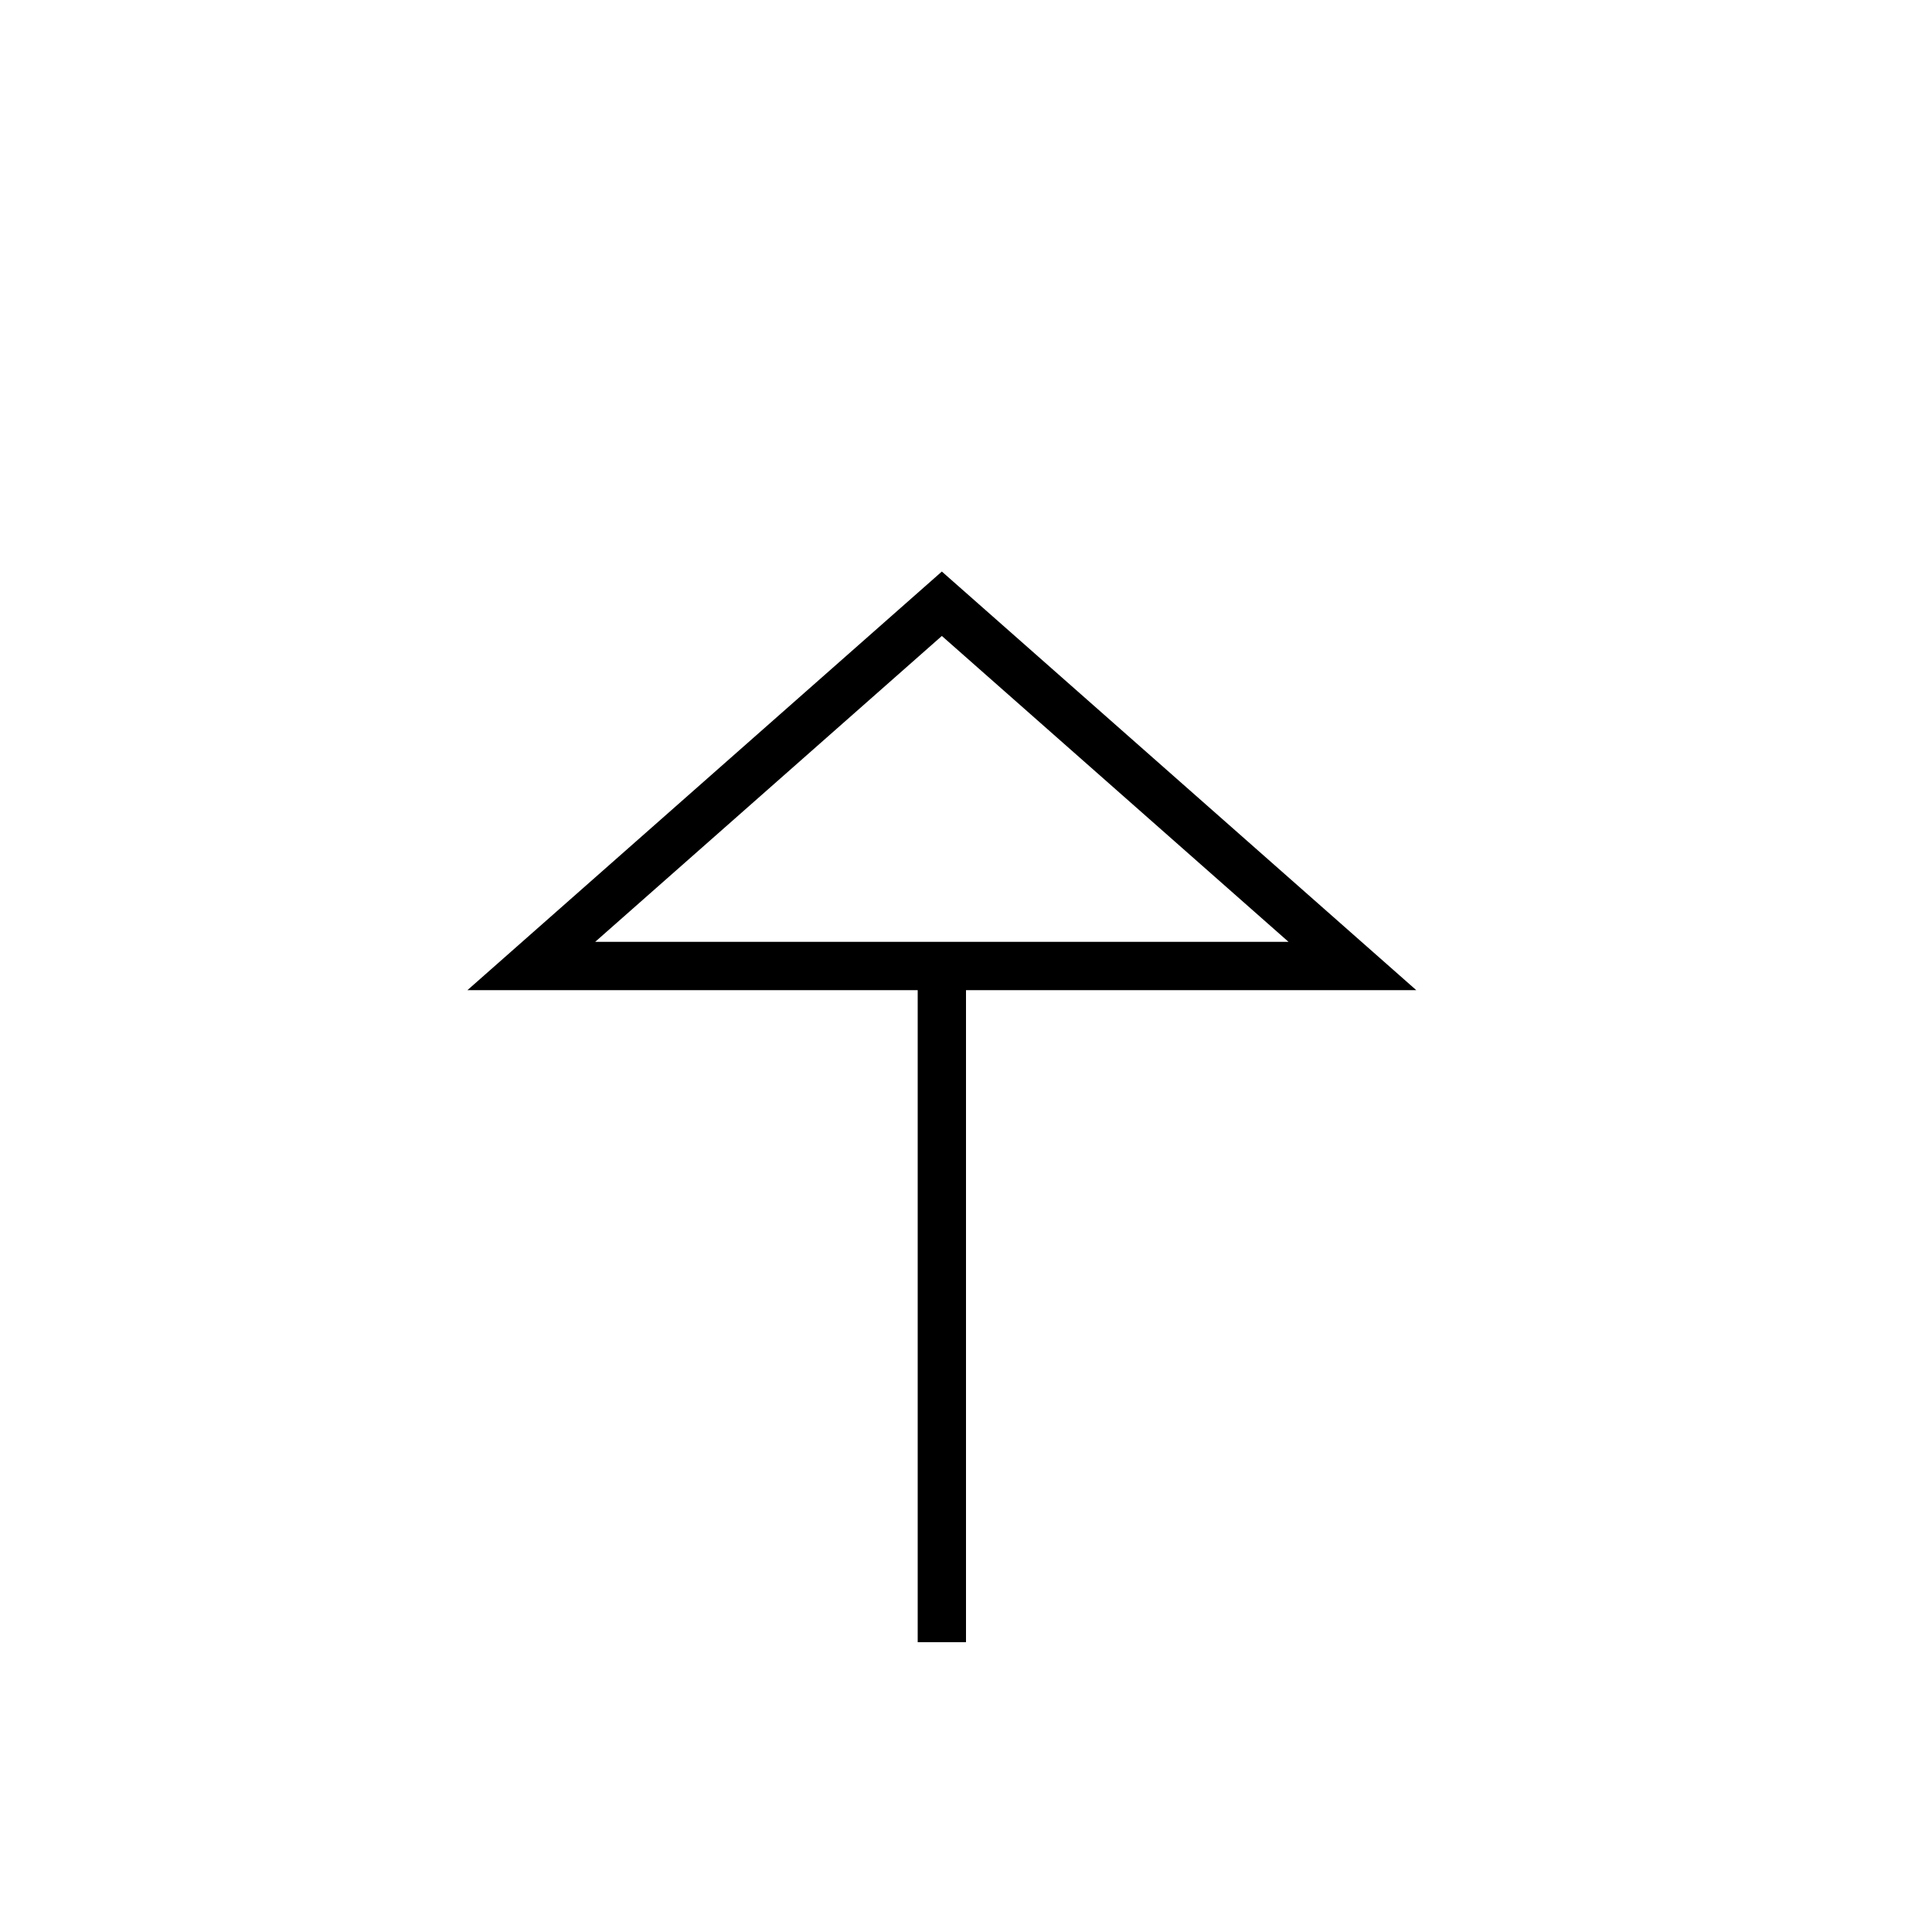
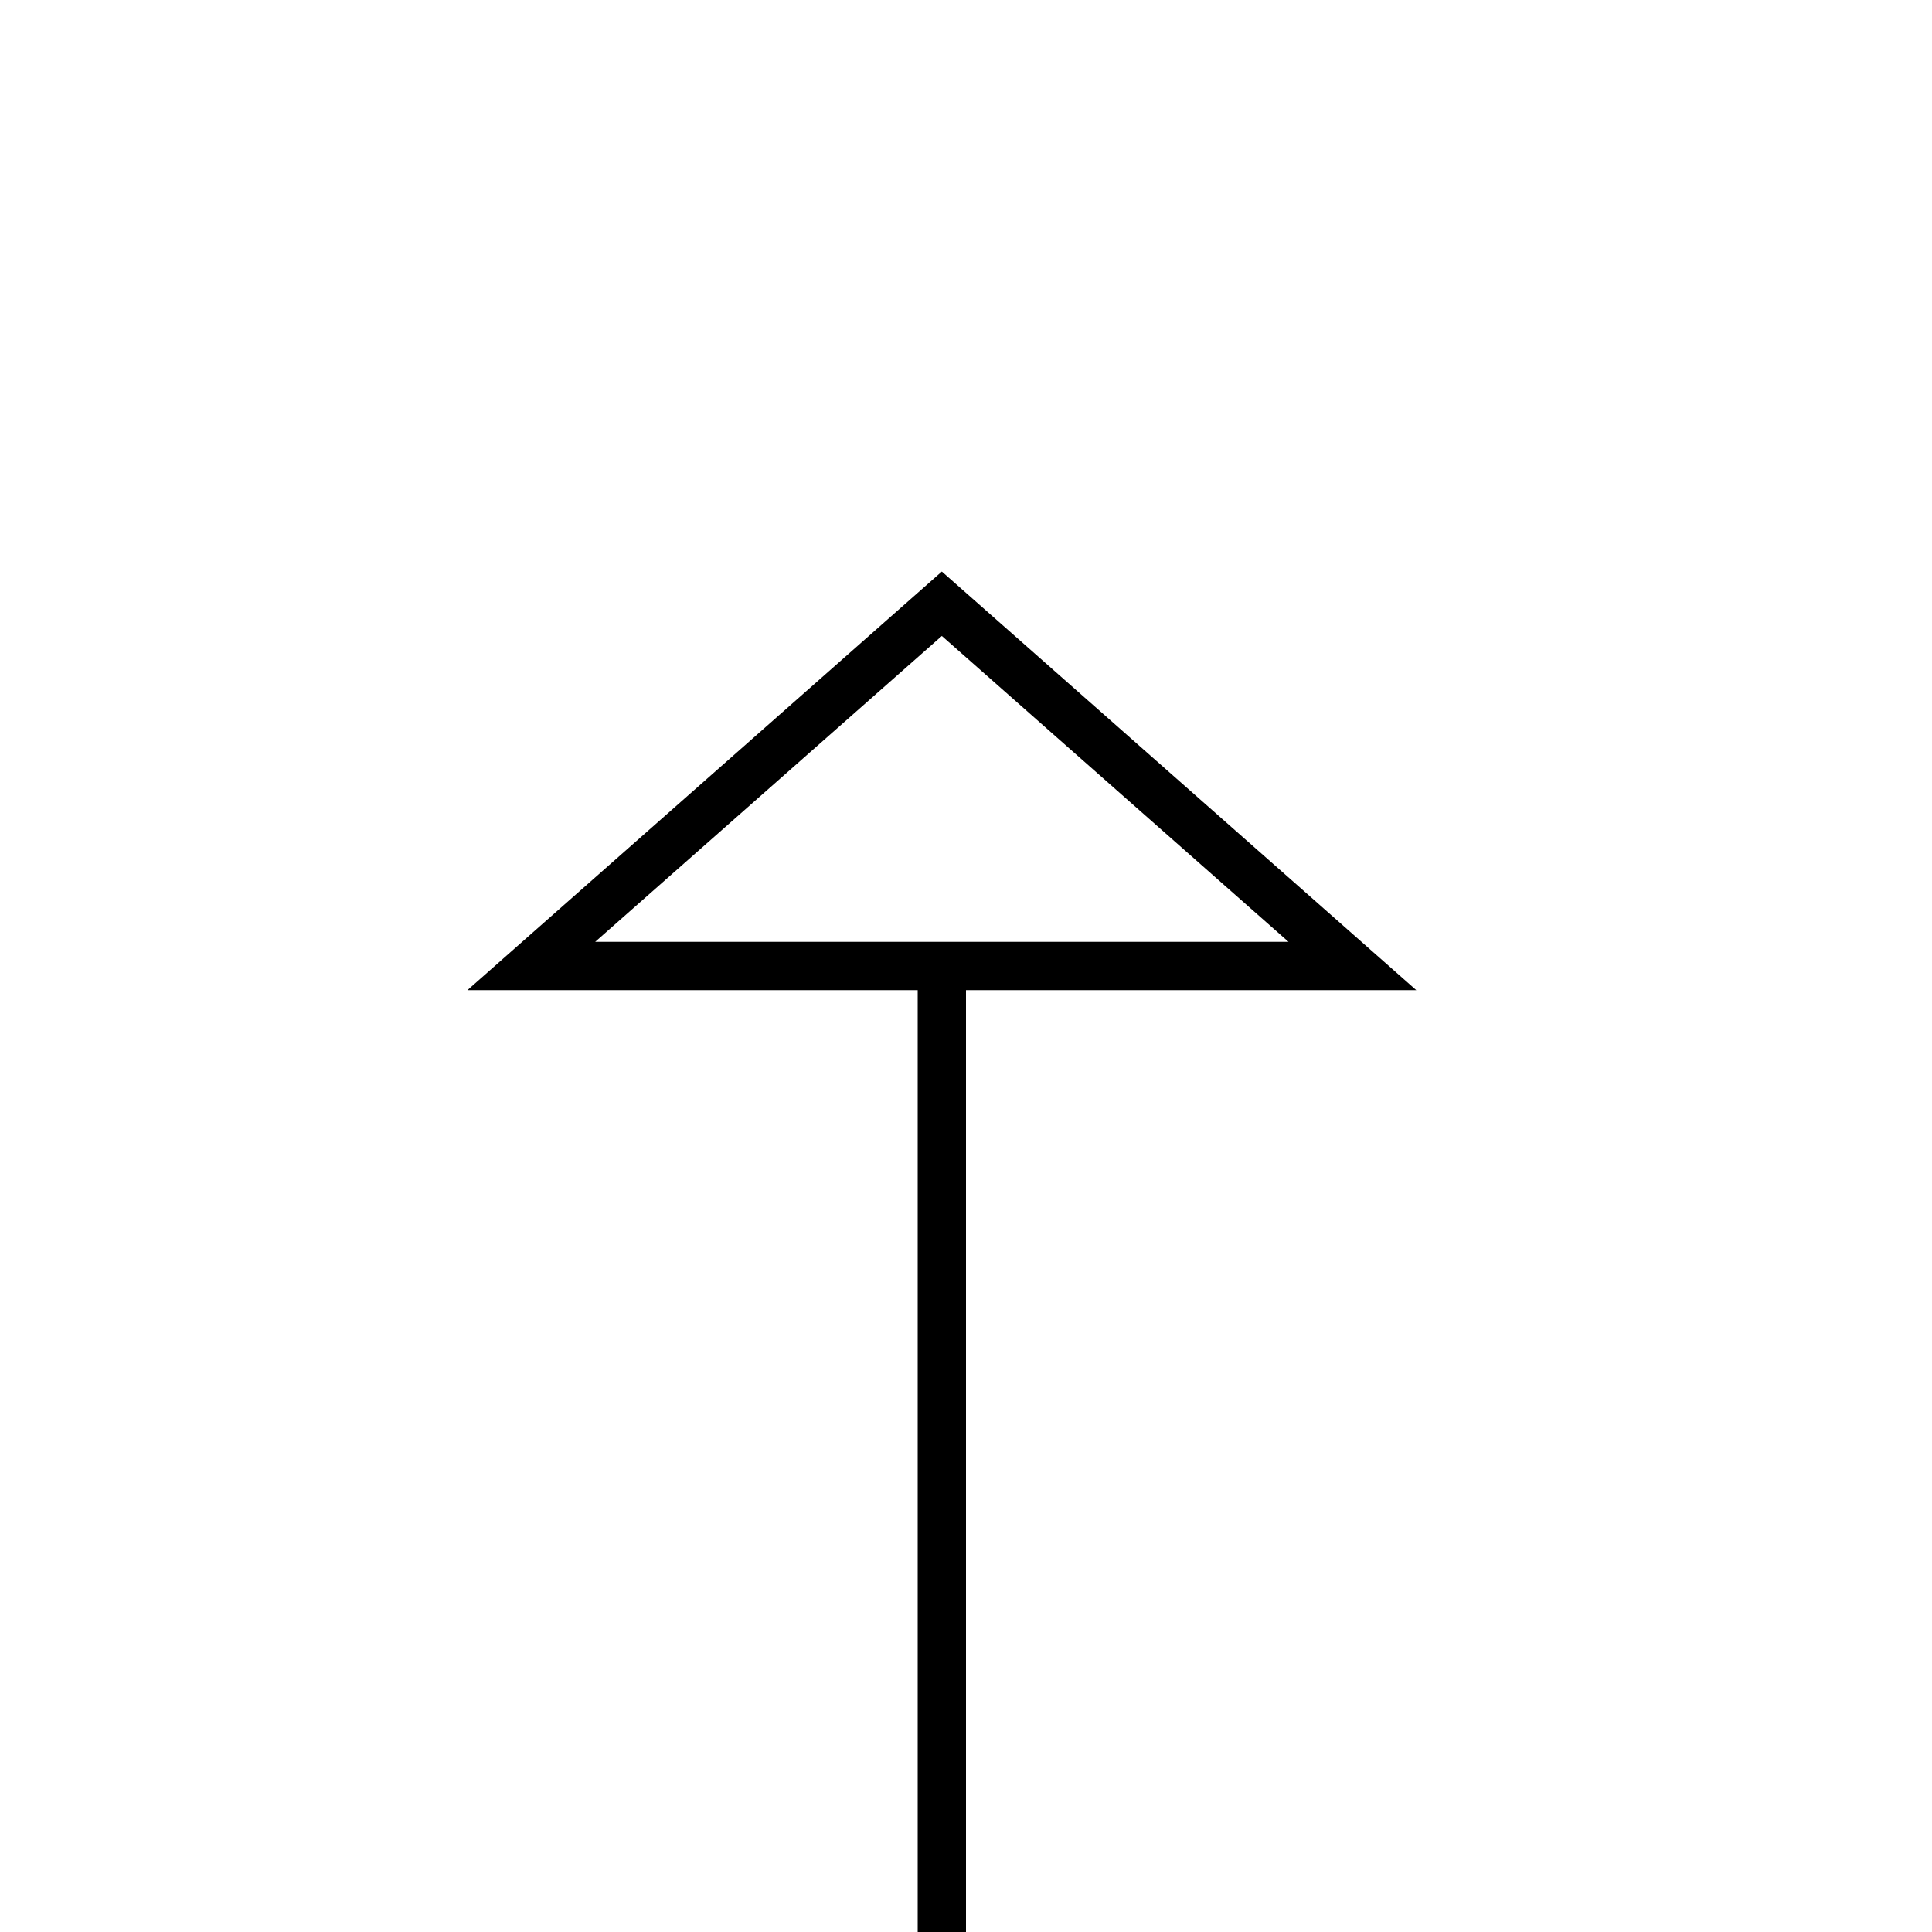
<svg xmlns="http://www.w3.org/2000/svg" version="1.1" id="Layer_1" x="0px" y="0px" viewBox="0 0 40 40" enable-background="new 0 0 40 40" xml:space="preserve">
-   <line fill="none" stroke="#000000" stroke-miterlimit="10" x1="19.5" y1="20" x2="19.5" y2="34" />
+   <line fill="none" stroke="#000000" stroke-miterlimit="10" x1="19.5" y1="20" x2="19.5" y2="40" />
  <polygon fill="none" stroke="#000000" stroke-miterlimit="10" points="11,20 19.5,12.5 28,20 " />
</svg>
